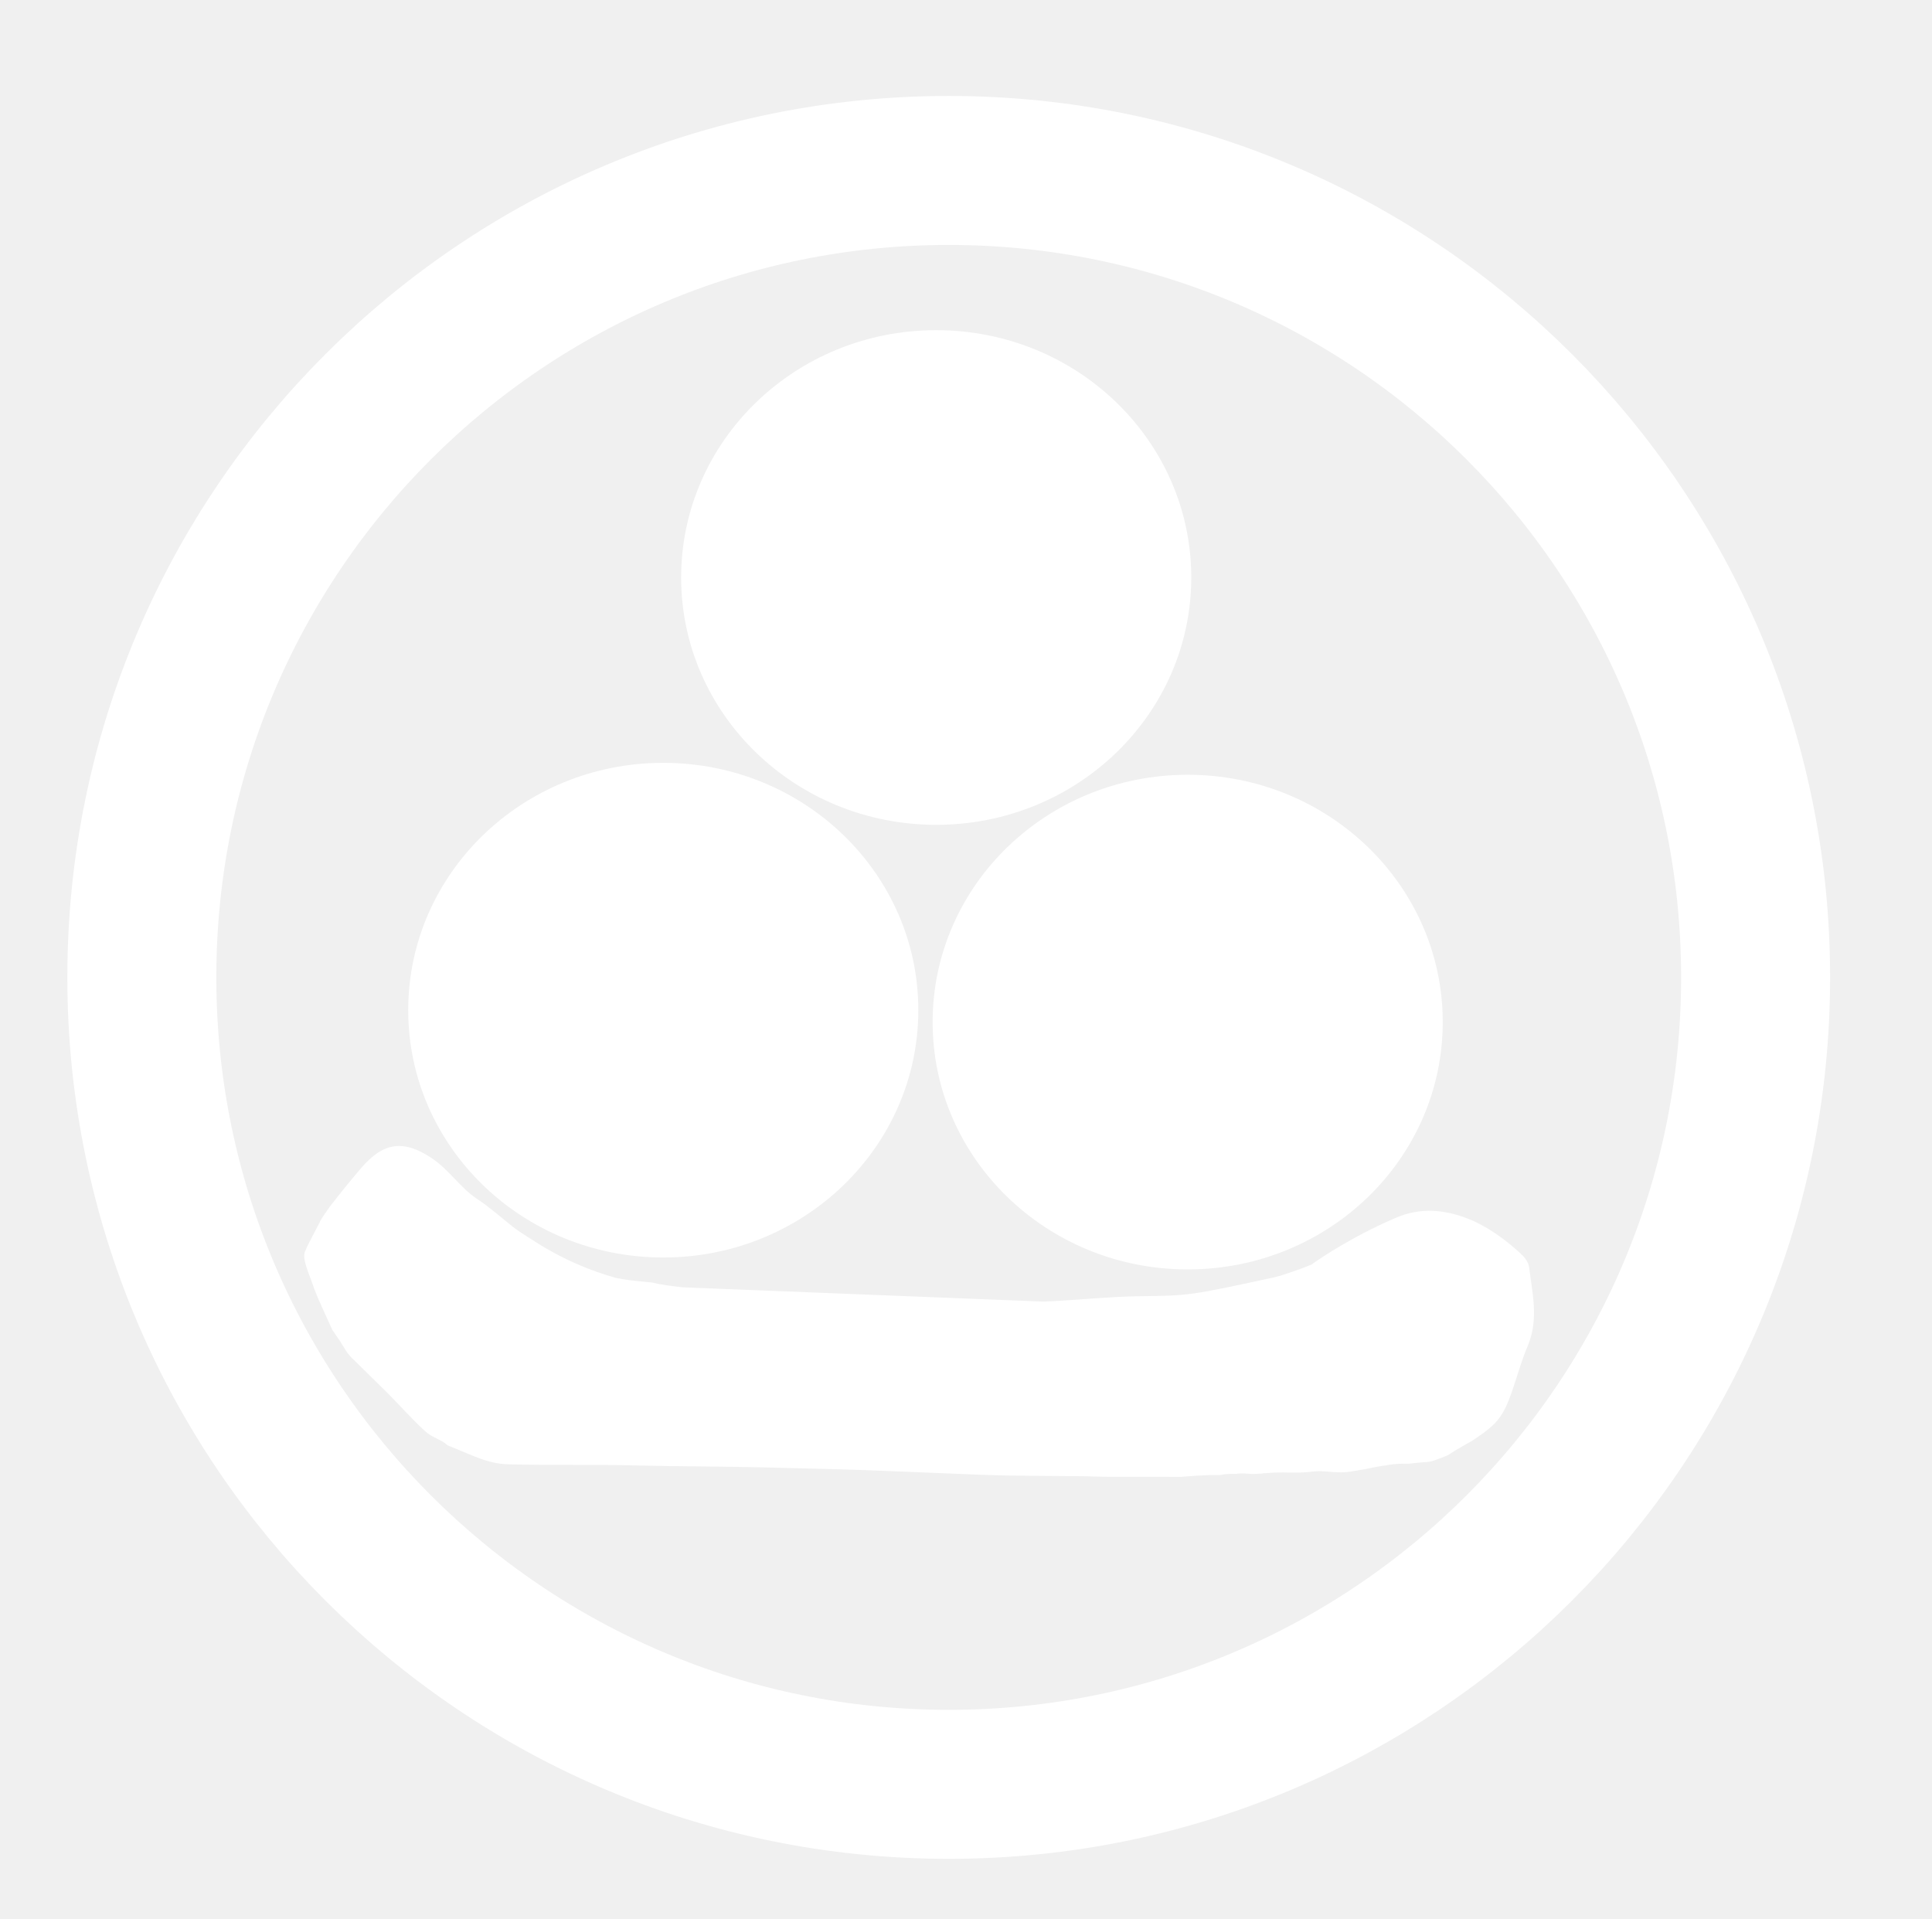
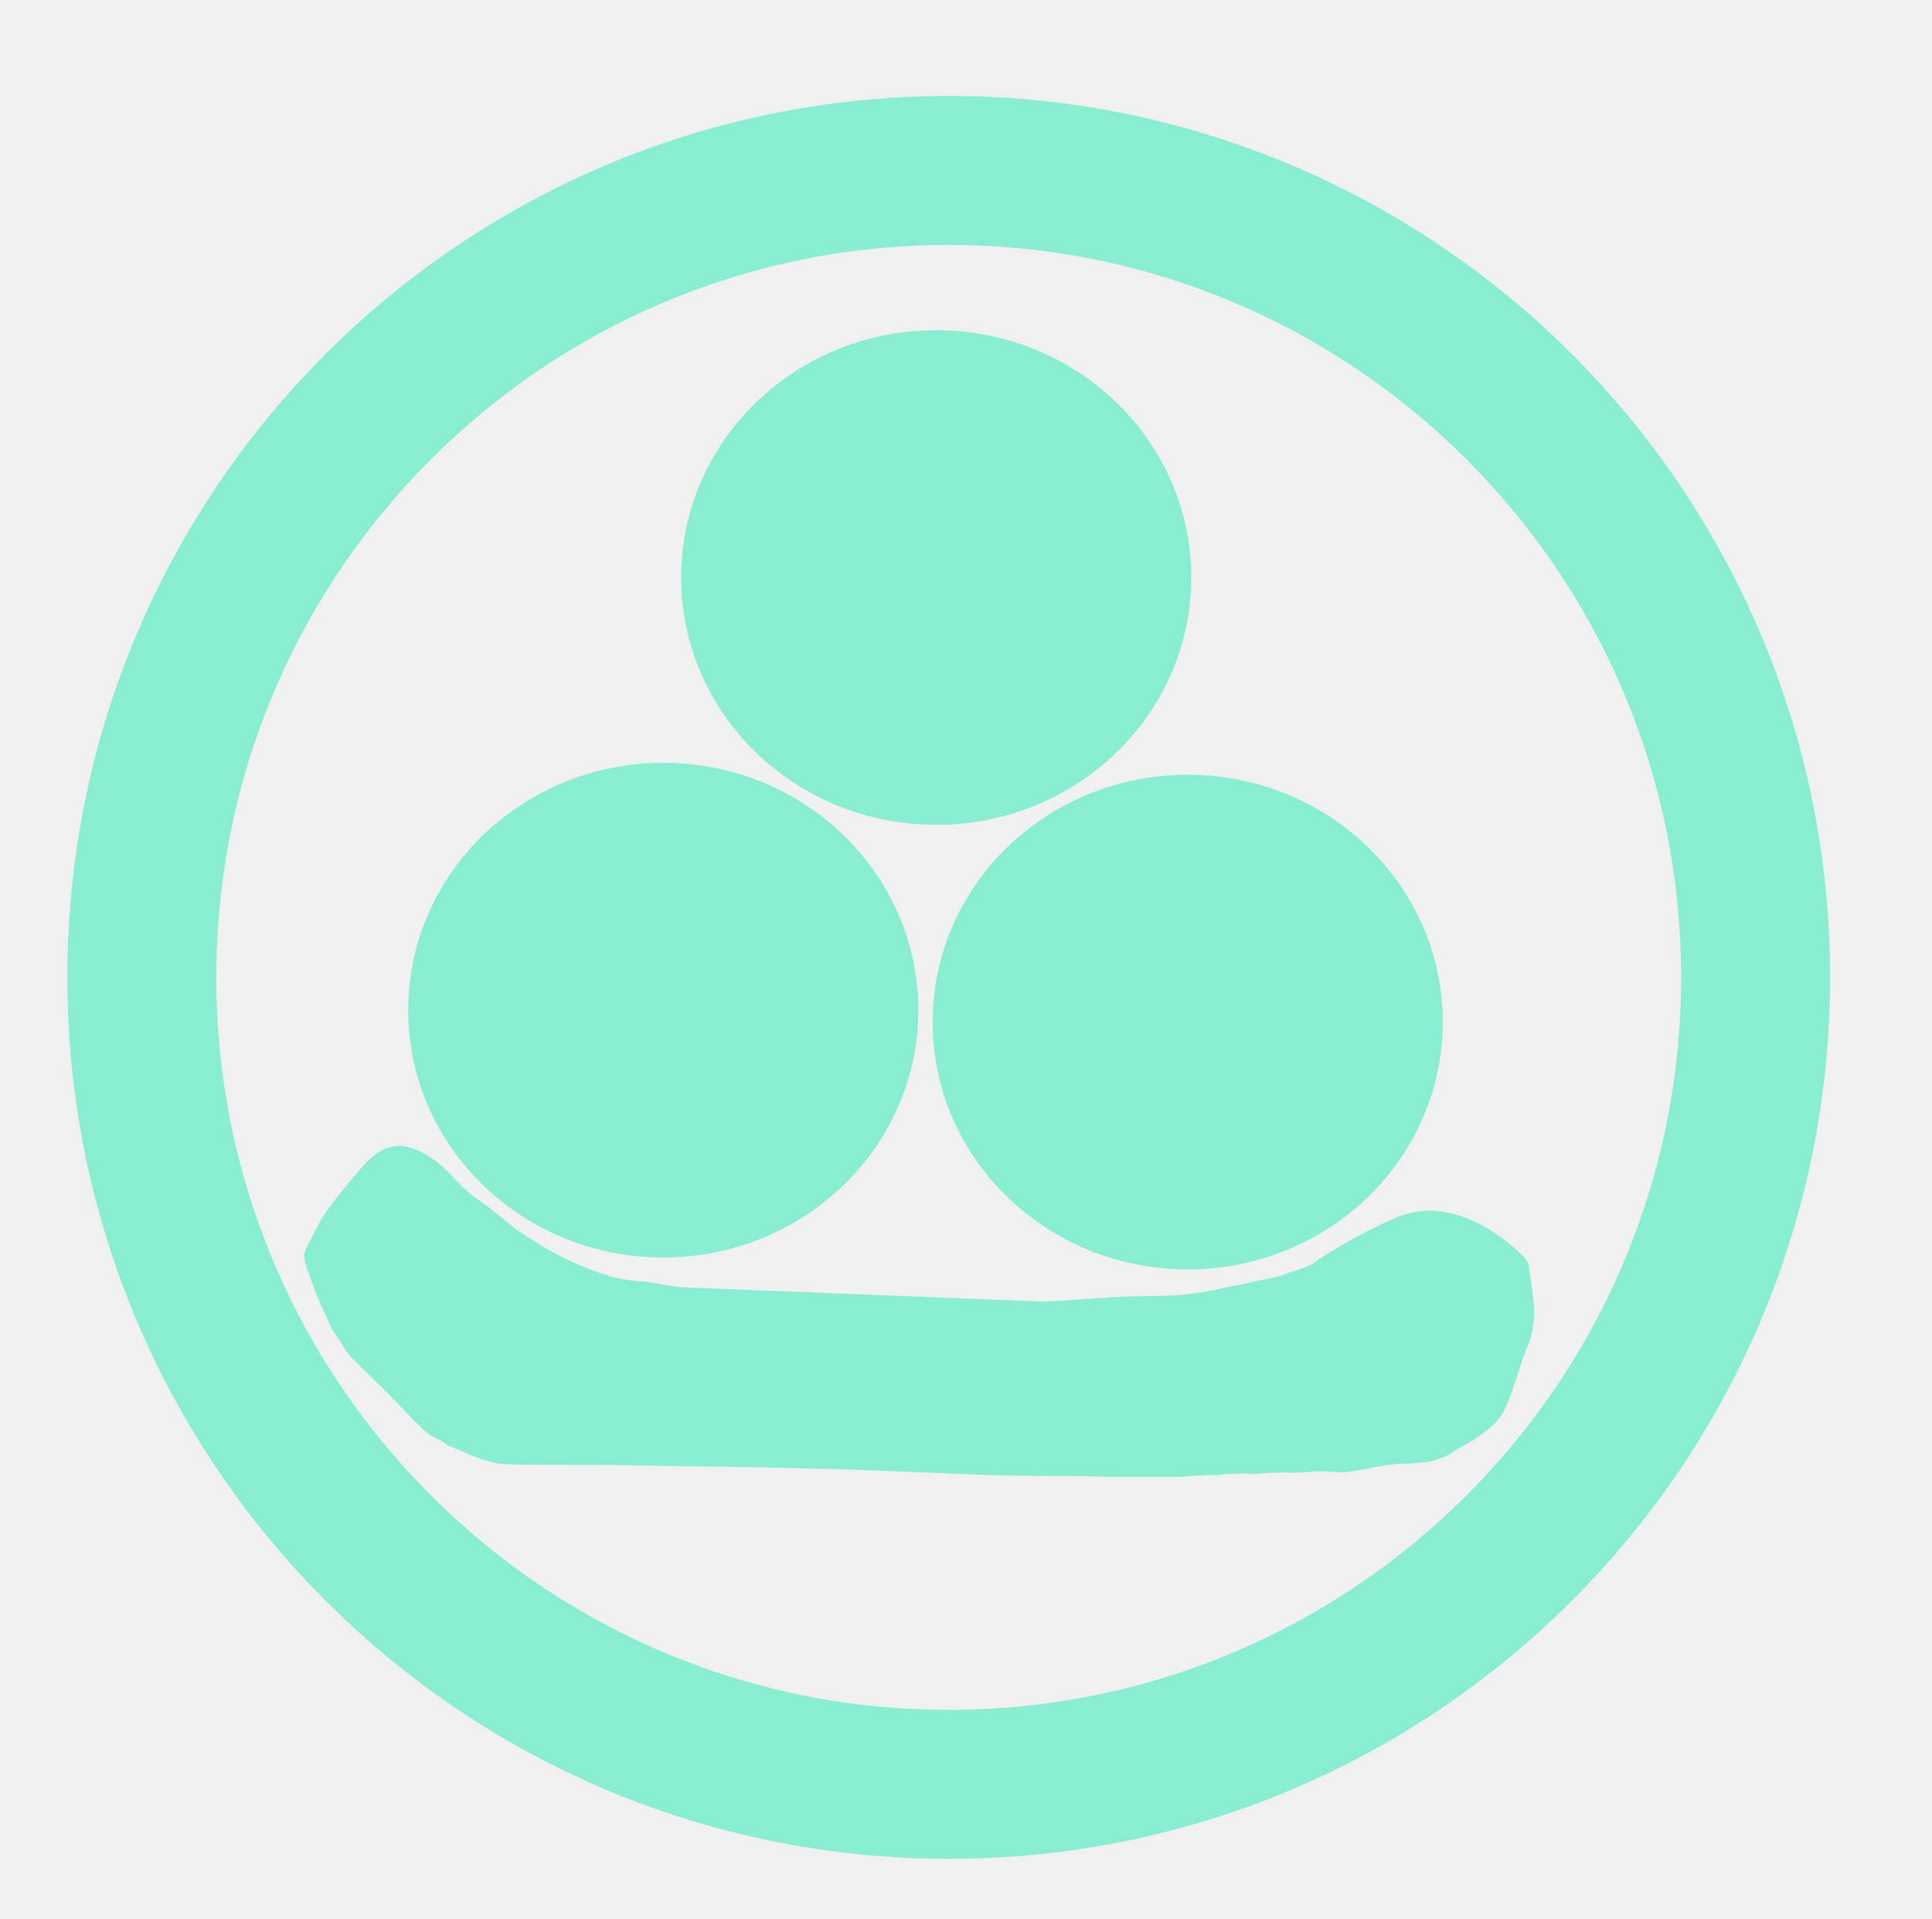
- <svg xmlns="http://www.w3.org/2000/svg" version="1.1" id="Layer_1" x="0px" y="0px" viewBox="0 0 324.2 321.9" stroke="white" fill="white" style="enable-background:new 0 0 324.2 321.9;" xml:space="preserve">
+ <svg xmlns="http://www.w3.org/2000/svg" version="1.1" id="Layer_1" x="0px" y="0px" viewBox="0 0 324.2 321.9" stroke="#89EED1" fill="#89EED1" style="enable-background:new 0 0 324.2 321.9;" xml:space="preserve">
  <style type="text/css">
	.st0{}
	.st1{stroke-width:2;stroke-miterlimit:10;}
	.st2{stroke-width:2;stroke-miterlimit:10;}
	.st3{fill:none;stroke-width:16;stroke-miterlimit:10;}
	.st4{fill:none;stroke-width:25;stroke-miterlimit:10;}
	.st5{}
</style>
  <g>
    <path d="M-71.1-80.6c0,0.4,0,0.8,0,1.2c1-0.1,2-0.2,3-0.2c0-0.3,0-0.7,0-1C-69.1-80.6-70.1-80.6-71.1-80.6z" />
    <path d="M-243.4-365.4" />
    <path d="M-227.3-373.6c33.3,0.6,12.3,3,12.4,4.4c0.2,1.5-0.6,3.9-1.1,5.2c-1.5,3.5,2.1,5.4,2.3,9c0.1,1.5,7.8,7.9,7.1,8.5   c-1.1,1-23.9-2.6-25.4-2.6c-0.6,0,1.4,0.2-0.5-0.1c-5.1-0.6,0.3,0.1-0.8-0.5c-3.7,0.4-6.2,0.7-9.4,0.1c-0.6-0.1-1.2-0.1-1.9-0.2   c-6.3-0.4-12.5-0.9-18.8-1.3c-3.1-0.2-18.4,1.9-20.9,0.3c-0.5-0.3,10.4-1.1,9.7-0.8c-3.5,1.4-6.6,1.9-10,2.2   c-6.3,0.7-12.7,1.1-19,1.4c-9.5,0.4-18.9,2-27.9,5.4c-5.5,2.1-11,4.1-16.3,6.7c-4,2-8.3,3.7-11.4,7.6c-3,3.8-6,7.6-8.9,11.4   c-1.1,1.4-2.3,2.7-3.1,4.3c-1.3,2.5-2.2,5.2-3.4,7.8c-1.7,3.8-3,8-5.6,11.2c0,0.1-0.1,0.1-0.1,0.2c-0.7,2.9-1.5,5.8-2.2,8.7   c-0.2,0.9-0.3,2-0.8,2.8c-2.1,3.6-3.8,7.3-3.2,11.9c0.1,0.6-0.1,1.3-0.3,1.9c-1.8,4.5-1.8,9.3-2.2,14c-0.3,3.4,0.1,6.9,0.3,10.3   c0.2,5,0.2,10,0.8,14.9c0.6,5.4,1.8,10.7,2.7,16.1c0.3,1.6,0.2,3.3,0.6,4.9c0.5,2.2,1,4.3,1.7,6.4c0.5,1.4,1.3,2.7,1.9,4.1   c1.7,4,3.2,8.1,5,12c1.5,3.4,3,6.7,4.7,9.9c2.1,3.9,3.1,8.5,6.2,11.7c1.5,1.6,2.3,4,3.7,5.8c3.4,4.5,6.9,9,10.6,13.2   c3.3,3.8,6.8,7.4,10.5,10.8c2.7,2.5,5.8,4.5,8.7,6.7c0.1,0.1,0.2,0.1,0.3,0.2c2.4,3.6,6.2,4.7,9.4,6.7c2.7,1.6,5.2,3.7,7.9,5.2   s5.5,2.4,8.3,3.6c1.5,0.6,3,1.4,4.5,1.9c3,1.2,6,2.4,9,3.3c5.5,1.7,10.9,3.3,16.5,4.7c3.7,0.9,7.5,1.6,11.3,2   c7.5,0.8,15,1.9,22.5,1.8c8.5-0.1,17-1.3,25.5-2.2c3.7-0.4,7.4-0.9,11.1-1.7c2.9-0.6,5.7-1.5,8.5-2.5c5-1.7,10-3.5,14.9-5.5   c2.8-1.1,5.4-2.6,8.1-4.1c4.6-2.6,9.2-5.1,13.6-8c1.8-1.2,3.2-3.2,4.8-4.7c4.6-4.3,9.3-8.5,13.8-13c2.1-2,4.3-3.9,5.5-7.1   c0.8-2.1,2.3-3.8,3.6-5.5c2-2.8,4.3-5.4,6.2-8.3c1.2-1.8,1.9-4.1,3-6.1c1.2-2.3,2.5-4.5,3.8-6.7c0.1-0.1,0.2-0.2,0.2-0.4   c0.5-5.8,4.7-9.3,6.3-14.4c1.4-4.3,3.3-8.4,4.8-12.8c1.2-3.7,2-7.5,2.9-11.2c0.8-3.3,1.7-6.5,2.3-9.9c0.5-2.7,0.6-5.5,0.8-8.2   c0.1-1.2,0.3-2.3,0.3-3.5c0.2-6,0.8-12,0.5-17.9c-0.4-5.9-2-11.7-2.6-17.7c-0.5-5.2-2.6-9.6-4.1-14.3c-1.2-4-3.3-7.7-5-11.6   c-0.1-0.3-0.3-0.5-0.4-0.7c-2.2-2.5-4.3-5-6.5-7.5c-1.4-1.6-2.6-3.7-4.2-5c-5-4-5.9-7-11-10.7c-2.1-1.5,0.9,1.5-5.3-5.5   c-10.1-8.5-5.9-5.8-10.1-8.5c-9-5.7-26.1-7.8-26.7-9.4c-0.2-0.5-21.7-1.7-16.8-6c0.2-3.8,11.8,6.1,12.1,2.3   c0.2-2.6,3.2-22.2,2.1-24.3c1.4-1.5,34.3,11.6,35.7,12.1c5.6,1.7,10.9,4.2,15.9,7.5c4.2,2.7,8.5,5.2,12.5,8.1   c2.1,1.5,3.7,3.8,5.6,5.7c1.8,1.7,3.6,3.4,5.4,5.1c0.5,0.5,0.8,1.2,1.3,1.8c0.6,0.7,1.2,1.4,1.8,2c0.5,0.5,1.1,0.9,1.6,1.5   c1.1,1.1,2.2,2.2,3.2,3.4c1.8,2.3,3.6,4.6,5.4,6.9c2.1,2.7,3.1,6.5,5.9,8.7c0.7,0.6,0.8,2,1.3,3.1c3,7.2,4.4,15,6.3,22.6   c0.5,1.8,0.3,3.8,0.4,5.7c0.1,5.4,0.3,10.8,0.3,16.2c0,4.1-0.2,8.2-0.3,12.2c-0.2,6.5-1,12.8-2.5,19c-0.9,3.8-1.3,7.7-2.2,11.6   c-0.6,2.7-1.6,5.3-2.5,7.9c-2.1,6.1-4.2,12.3-6.5,18.3c-1.7,4.4-3.6,8.6-5.7,12.8c-3.3,6.7-6.5,13.5-10.3,19.7   c-3.7,6-8.1,11.6-12.4,17.1c-4.5,5.7-9.1,11.2-14,16.3c-4,4.3-7.8,8.9-12.6,12.2c-2.8,1.9-5.1,4.7-7.9,6.7c-3.2,2.3-6.6,4.3-10,6.2   c-3.5,2-7,4.1-10.6,5.7c-5.5,2.5-11.1,4.9-16.7,6.9c-4.7,1.7-9.6,2.9-14.5,4.2c-4.9,1.2-9.8,2.2-14.7,3.2c-1.3,0.3-2.7,0.3-4.1,0.4   c-11.4,1.2-22.9,1.2-34.3-0.2c-3.3-0.4-6.7-0.6-10-1.2c-4.8-0.9-9.5-2.2-14.2-3.4c-2.8-0.7-5.6-1.2-8.4-2.1   c-2.6-0.8-5.1-1.9-7.6-2.8c-1.9-0.7-3.8-1.4-5.7-2.1c-5.5-2.1-11.2-3.7-16.3-7.3c-3.9-2.8-8.2-4.9-12.2-7.5   c-1.7-1.1-3.3-2.4-4.9-3.6c-1.3-0.9-2.6-1.7-3.8-2.7c-3.6-2.9-7.3-5.7-10.6-8.8c-4.5-4.2-8.7-8.6-13-13.1c-1.3-1.3-2.4-3-3.5-4.6   c-2.2-3.1-4.3-6.3-6.6-9.4c-1.9-2.6-4.2-5-5.9-7.8c-2.8-4.4-5.2-9.1-7.9-13.5c-1.6-2.5-3.1-4.9-4.2-7.9c-1.6-4.4-3.9-8.5-5.6-12.9   c-1.2-3-2.1-6.2-3.1-9.4c-0.8-2.5-1.2-5.2-2.4-7.3c-2.3-4-2.9-8.5-4.1-12.9c-2.1-7.5-3.1-15.2-3.9-23c-0.4-4.2-1.2-8.4-1.4-12.6   c-0.2-2.8,0.3-5.7,0.4-8.5c0.1-4.7,0-9.3,0-14c0-1.3,0-2.6,0.1-3.9c0.7-6.5,1.5-13,2.3-19.4c0.2-1.8,0.4-3.7,1.8-5.1   c0.8-0.8,1.3-2.4,1.4-3.7c0.2-3.1,1.7-5,3.3-7.2c0.8-1.1,1.5-2.4,1.8-3.7c0.5-1.9,1.3-3.5,2.5-5c1.5-1.7,2.5-4,3.8-5.8   c2.8-3.9,5.7-7.6,8.7-11.4c2-2.5,3.9-5.1,6-7.3c1.7-1.8,3.8-3.3,5.7-4.9c1.2-1,2.2-2.3,3.4-3c4.2-2.2,8.5-4.4,12.8-6.2   c3.5-1.4,7.3-1.8,10.6-3.6c5.9-3.3,12.4-3.8,18.6-5.5c2.9-0.8,5.9-0.9,8.9-1.2c6.6-0.7,13.2-1.2,19.7-1.9c4.2-0.5,8.4-1.6,12.6-1.6   c6.3-0.1,12.6,0.5,18.9,0.7c2.9,0.1,5.9-0.1,8.8,0.1c4.3,0.3,8.7,0.9,13,1.4" />
    <path d="M-237-354.3c3.8,1.6,4.6,0.9,6.3-3.4c1-2.7,0.9-5.4,1-8.1" />
    <path d="M-211.8-327.1c2.1,2.2,2.3,1.5,3,3.3c0.3,0.9,1.1,1.5,1.8,2.2c0.4,0.4,1.1,0.6,1.3,1.1c1.3,2.3,2.5,4.7,3.7,7   c0.9,1.6,2,3,2.6,4.7c0.6,1.8,0.9,3.9,1,5.8c0.1,3.2,0,6.4-0.1,9.6c0,3.4-0.5,6.6-2.1,9.6c-0.8,1.4-1.1,3.2-1.7,4.8   c-2.4,6.1-6.3,10.8-10.9,14.6c-4.4,3.7-8.8,7.5-14.3,9.1c-6.1,1.8-12.3,3.2-18.6,3.4s-12.2-2.1-18.1-4.2c-2.4-0.9-4.8-1.4-7.7-2.2   c0.6,1,0.8,1.4,1.1,1.9c2.1,2.9,4.2,5.9,6.4,8.8c1.5,2,3.2,3.9,4.6,6c1.1,1.6,1.9,3.3,2.8,5.1c0.6,1.3,1.2,2.7,1.6,4.2   c1,3.3,2,6.5,3,9.8c0.1,0.3,0,0.7,0.1,0.9c1.6,2.3,0.2,4.6-0.2,6.8c-0.4,2.3-0.8,4.6-1.5,6.7c-0.6,1.8-1.8,3.4-2.4,5.2   c-1.4,4.7-4.8,7.1-7.7,10.1c-0.6,0.6-1.5,0.7-2.3,0.9c-1.2,0.2-1.8-0.4-1.6-1.9c0.5-4.8,0.8-9.6,1.4-14.4c0.4-3.2,1.5-6.3,1.9-9.5   c0.7-6.6-2.9,32.9-3.2,26.3c0-0.4,0.2,0.3,0,0c-1.1-1.7,1.4-1.3,0,0c-2.8,2.5-1-4.7-0.7-0.9c-2.7,2.4-0.4-1.4-0.8,1.6   c-0.4,3.1-0.2-2.1-0.5,1c-0.4,4,0.2-4,0,0c-0.2,3.7-9.1,3.3-1.4-0.2c2.4-1.1-5.2,5.4-7.4,6c-6.8,1.8-13.5,2.6-20.4,0.7   c-2.8-0.8-5.7-1.7-8.4-2.8c-1.3-0.5-2.7-1.4-3.6-2.7c-1-1.4-2.1-1.7-3.5-2c-3.8-0.9-7.6-2-10.1-6c-0.4-0.7-1.1-1.4-1.7-1.7   c-3.3-1.5-5.1-4.9-7.2-7.8c-0.1-0.1-0.2-0.2-0.2-0.3c-0.6-4.3-3.2-7.6-4.4-11.6c-0.2-0.5-0.3-1.2-0.6-1.6c-2-2.4-2.4-5.6-2.6-8.7   c-0.3-4.2-0.5-8.3-0.7-12.5c0-0.8,0.1-1.7,0.3-2.6c0.5-1.9,0.9-3.8,1.5-5.6c0.5-1.4,1.2-2.7,2.1-3.8c2.7-3.2,4.3-7.6,8.6-8.9   c2.7-0.8,5.1-2.5,7.7-3.7c6.8-3.4,13.9-3.7,21.1-3.3c0.6,0,1.2,0.3,1.8,0.5c2.3,1,0.7,0.2,5,2.1c1.3,0.6,2.2-1.3,2,0.3   c-0.3,2.1,1.2-0.1,2.8,0.3c0.4,0.1,1.4,0,1.4,0.6c0,0.4,1.3-0.2,0.9,0.1c-0.8,0.7,1.5-0.2,0.8,0.7c-0.2,0.2,0.4-0.6,0.8,0.1   c0.5,0.9-0.9,0.2-0.2,0.6c1.4,0.6-1.8-0.3,0,0c-0.1-1.1-0.5-0.1-0.6-0.6c1.7-1-0.8,1.2,0.8,0.1c0.6-0.4,0.3,0.8,0.4-0.1   c0.5-2.9-1.2,4.7-0.6,1.8c0.3-1.6,1.6-2,2.9-1.2c1.9,1.1,3.8,2.1,5.7,3.2c0.5,0.3,1.1,0.4,2,0.7c-0.3-0.8-0.4-1.2-0.6-1.4   c-2.1-2.4-4.3-4.6-6.2-7.1c-1.3-1.6-2.1-3.7-3.1-5.6c-0.1-0.2-1.1-2.7-1.2-3c-1.6-3.7-1.9-2.9-3.1-7.8c-1.4-1.2-1.3-5-1.9-7.1   c-0.5-1.7,0,0-1-3c-0.1-0.4-0.9-2.1-1-2.4c-0.5-3.1-1-6.3-1.2-9.5c-0.1-1,0.1-2.9,0.6-3.9c0.5-0.9,0.5-1.9,0.7-2.8   c2.5-6.1,4.3-9.7,8.1-13.4c3.1-3.1,6.3-6,9.5-8.9c0.1-0.1,0.3-0.3,0.5-0.3c5.1,0.2,9.1-4,13.9-5.1c1.6-0.3,3.2-0.6,4.8-0.7   c6.9-0.6,13.8-1,20.5,0.9c4.9,1.4,9.8,3,14,6.5c1.1,0.9,2.3,1.3,3.3,3" />
    <path d="M-275.1-170.2c5,0.1,10.1,0.3,15.1,0.6c6.7,0.3,13.3,0.9,20,1.2c5.7,0.2,11.5,0.5,17.2,0.3c8.4-0.3,16.8-1.1,25.2-1.5   c1.5-0.1,4.9-1.2,7.1-1.9c1.6-0.5-2.1,1.3,1-0.6c2-1.1,1.7-1,3.2-1.7c3.7-1.9,7.5-3.5,11.4-4.9c4.7-1.7,9.3-0.9,13.8,1.6   c3,1.6,5.5,3.7,7.8,6.2c0.6,0.7,1.3,1.6,1.4,2.5c0.2,4.6,1,9.3-1.3,13.6c-1.6,3.1-2.8,6.6-4.3,9.9c-1.5,3.2-3.6,5.3-7,5   c-1.9-0.2-3.6,0.1-4,3c-0.2,1.5-1.3,1.9-2.5,1.4c-1.8-0.9-3.5-1.6-5.2,0.2c-0.2,0.2-0.5,0.2-0.7,0.2c-5.7-0.1-11.4,1.6-17.1,0.2   c-1-0.3-2.1-0.3-3.1-0.5c0-0.3,0-0.6,0-0.8c0.3-0.1,0.7-0.5,1-0.4c1.6,0.5,1.9-0.5,2.8-1.9c2.2-3.2,1-6.2,0.1-9.1   c-0.8-2.5-0.6-4.6-0.1-7c0.6-3,8.5,6.3,8.9,3.2c21.6,13.8-11,15.4-12.7,15.2c-1.4-0.1,11.1-5,11.1-3.1c0,2.1-10.7-14.3-10.6-12.2   c0.1,3.1,1-0.2-0.8,2.4c-1.6,2.2-2.3,5.1-2,8.2c0.2,1.4,0.4,2.9,0.1,4.3c-0.1,0.6-1.2,1.3-1.9,1.3c-1.9,0.1-3.9-0.2-5.8-0.3   c-5.6-0.1-11.1-1.7-16.8-1c-2.8,0.4-5.7-0.4-8.6-0.6c-0.9-0.1-1.8-0.2-2.6-0.1c-7.8,1.3-15.5-0.4-23.3-1.4c-9-1.1-18.1-1.9-27.2-3   c-5-0.6-10.1-1.1-14.9-2.5c-5.1-1.4-10.2-0.9-15.2-1.4c-7.8-0.8-15.7-1.2-23.5-2c-3.7-0.4-7.4-1.1-10.4-4.2   c-1.1-1.1-2.7-1.6-3.8-2.8c-2.2-2.4-4.3-5.1-6.4-7.6c-1.9-2.2-3.9-4.3-5.7-6.6c-0.5-0.6-0.7-1.7-1-2.5c-0.5-1.2-0.7-2.8-1.5-3.6   c-2.5-2.3-3.1-5.7-3.9-8.9c-0.2-0.9,0.4-2.1,0.8-3.1c0.2-0.6,0.9-1.1,1.1-1.7c0.7-2.1,1.4-4.3,2-6.4c0.1-0.4,0.3-0.8,0.6-1.1   c2-2.2,4.1-4.4,6.2-6.5c4.2-4.2,7.5-4.3,12.1-0.8c3,2.3,6.1,4.3,9,6.6c2,1.6,3.8,3.7,5.8,5.5c1.3,1.3,2.7,2.6,4.1,3.6   c4.1,3,8.1,6.1,13,7.4c2.3,0.6,4.4,1.9,6.6,2.7c1.8,0.6,3.6,0.9,5.5,1.3c6.1,1.4,12.2,2.8,18.3,4.1c0.7,0.2,1.4,0.3,2,0.6    M-189.8-141c-0.1,0.3-0.1,0.5-0.2,0.8c1.5,0.5,3,1,4.4,1.5c0.1-0.3,0.1-0.7,0.2-1C-186.8-140.1-188.3-140.5-189.8-141z" />
    <path d="M-172.9-251.8c2.5,1.6,4.6,3.9,6.8,6c1.2,1.1,2.5,2.3,3.4,3.7c1.5,2.3,2.7,4.8,3.9,7.4c2.1,4.5,2,4.5,2.1,10.2   c0.2,6.6-1,12.7-3.4,18.8c-2.3,5.7-5.5,10.2-9,14.6c-1.1,1.3-2.4,2.2-3.7,3.3c-3,2.4-6,4.8-9.1,7.1c-0.6,0.4-1.5,0.8-2.1,0.7   c-2.6-0.7-4.2,1.3-6.1,2.6c-0.9,0.6-1.8,1.2-2.8,1.6c-5.4,1.9-10.9,2.3-16.4,2.4c-6.2,0.2-11.8-2.5-17.3-5.4   c-2.3-1.2-4.5-2.6-6.5-4.4c-4.7-4.3-9-9.1-11.9-15.3c-0.9-2-1.7-3.6-2.7-7.3c-0.7-4-0.5-0.4-0.3-1.9c-0.8-2.2-2.4-4-3.2-6.8   c-0.3-0.9,0-2.2,0.3-3.2c0.4-1.2,1.2-2.2,1.6-3.5c1.8-6.5,5.4-11.3,9.6-15.8c1.8-1.9,3.2-4.4,5.2-5.8c3.6-2.6,6.4-6.4,10.6-8   c2.9-1,5.5-2.8,8.3-4.2c1-0.5,2-0.9,3-1.1c4.4-0.8,8.8-2.8,13.4-1" />
    <path d="M-189.5-344.1c-7.1-0.8-14.2-1.5-21.2-2.4c-5-0.6-6.6-2.2-6.4-5.1c0.2-3.4-0.1-6.8,0.1-10.3c0.1-1.4,1-2.8,1.4-4.2   c0.2-0.7,0.1-1.4-0.1-2c-0.1-0.4-0.8-0.8-1-1.2c-2.1-3.2-0.4-4.6,5.5-4.2c9.2,0.7,18.5,1.5,27.6,2.5c6.4,0.7,7.3,2.1,8.2,5.6   c0.8,3-1.2,5.5-2.3,8.2c-1.4,3.3-1.6,6.8-2.2,10.2c-0.6,3.1-1.2,3.4-7,2.9c-0.8-0.1-1.6-0.1-2.4-0.2   C-189.5-344.2-189.5-344.2-189.5-344.1z" />
    <path class="st0" d="M-71.1-80.6c1,0,2,0,3,0c0,0.3,0,0.7,0,1c-1,0.1-2,0.2-3,0.2C-71.1-79.8-71.1-80.2-71.1-80.6z" />
    <path class="st0" d="M-189.8-141c1.5,0.4,3,0.9,4.5,1.3c-0.1,0.3-0.1,0.7-0.2,1c-1.5-0.5-3-1-4.4-1.5   C-189.9-140.4-189.9-140.7-189.8-141z" />
  </g>
  <rect x="-202" y="-151.5" width="18.5" height="16.3" />
  <path d="M256.1-182.9c-0.1-0.8-0.8-1.6-1.5-2.2c-2.3-2.1-4.8-3.9-7.6-5.2c-4.4-1.9-8.6-2.3-12.8-0.4c-3.5,1.5-6.9,3.3-10.2,5.3  c-1.3,0.8-1.1,0.7-2.8,1.8c-0.4,0.3-0.6,0.4-0.8,0.6l0,0c-1.9,0.8-5.1,1.9-6.4,2.2c-14.3,3.1-14.3,3.1-23.1,3.2  c-5.3,0.1-10.6,0.7-15.8,0.9l-60.6-2.4c-1.7-0.2-3.5-0.4-5.1-0.8c-4.1-0.4-4.1-0.4-6.2-0.8c-4.3-1.2-8.5-3-12.5-5.4  c-1.4-0.9-3.6-2.2-5-3.3c-1.9-1.5-3.9-3.3-5.9-4.6c-2.9-1.9-4.8-5-7.7-6.9c-4.4-2.9-7.5-2.6-11.1,1.6c-1.8,2.1-3.5,4.2-5.2,6.4  c-0.2,0.3-1.6,2.2-1.7,2.6c-1,1.9,0,0-1.2,2.3c-0.3,0.6-1.1,2.1-1.3,2.7c-0.3,0.9,0.7,3.3,1,4.1c1,2.9,1.2,3.2,3.6,8.5  c1.6,2.3,1.1,1.6,1.8,2.7c0.4,0.7,1,1.6,1.6,2.1c1.9,1.9,3.8,3.7,5.7,5.6c2.2,2.2,4.2,4.5,6.4,6.5c1.1,1,2.6,1.3,3.7,2.3  c4.3,1.7,6.5,3,9.9,3.1c7.3,0.2,14.5,0,21.8,0.2c4.7,0.1,4.7,0.1,14.1,0.2c6.7,0.1,6.7,0.1,14.2,0.3c8.2,0.2,8.2,0.2,25.3,0.9  c7.2,0.3,7.2,0.3,21.2,0.4c0,0,3.2,0.1,4,0.1c2.7,0,2.7,0,8.7,0c6.2,0,1.3,0.1,6.4-0.2c1.8-0.1,1.8-0.1,3.7-0.1  c0.6-0.1,0.8-0.2,2.7-0.2c1.5-0.2,2.2,0.1,3.5,0c2-0.1-0.5,0,2.7-0.2c2.5-0.1,3.9,0.1,5.9-0.1c1.8-0.2,1.8-0.2,4.2,0  c2,0.1,2,0.1,5.4-0.5c1.4-0.3,1.4-0.3,2.6-0.5l0.7-0.1c1-0.2,2.1-0.3,3.1-0.3c0.2,0,0.7,0,0.9,0c3.2-0.4,3.1-0.1,4.6-0.7  c2.2-0.8,1.6-0.6,2.7-1.3c4-2.4,1.8-0.9,4-2.4c2.6-1.8,3.8-2.9,5-5.9c1.2-3.1,2-6.4,3.3-9.4C257.7-174.5,256.6-178.7,256.1-182.9z" />
  <ellipse class="st1" cx="157.1" cy="-294.7" rx="41.8" ry="40.5" />
  <ellipse class="st1" cx="198.3" cy="-221.1" rx="41.8" ry="40.5" />
  <ellipse class="st2" cx="112.3" cy="-223.1" rx="41.8" ry="40.5" />
  <g>
    <path class="st3" d="M298.8-226c-2.6,62-61.5,112.4-137.4,112.4S28.7-164.1,24-226c-7.4-97.7,61.3-121.1,137.2-121.1   S302.7-319.2,298.8-226z" />
    <path class="st3" d="M299-228.3c-6.3,63.9-62.4,116.2-139.3,116.2S24.6-164.2,20.4-228.3C12.9-344,82.6-353.5,159.5-353.5   S309.5-335.6,299-228.3z" />
  </g>
  <path d="M613.8-182.7c-0.1-0.9-0.9-1.9-1.5-2.5c-2.4-2.5-5-4.5-8-6c-4.5-2.2-9-2.7-13.4-0.5c-3.6,1.8-7.2,3.8-10.6,6.1  c-1.3,0.9-1.1,0.8-2.9,2.1c-0.4,0.3-0.6,0.5-0.8,0.7c0,0,0,0-0.1,0c-2,0.9-5.3,2.4-6.7,2.6c-8,1.1-16,2.7-24.1,3.7  c-5.5,0.7-11,0.9-16.5,1.1l-63.2-2.8c-1.8-0.3-3.6-0.4-5.4-0.9c-4.3-0.5-4.3-0.5-6.5-0.9c-4.5-1.4-8.9-3.4-13.1-6.2  c-1.5-1-3.8-2.6-5.2-3.8c-2-1.8-4.1-3.8-6.2-5.3c-3-2.2-5-5.7-8-7.9c-4.6-3.4-7.8-3-11.5,1.8c-1.9,2.4-3.6,4.9-5.4,7.4  c-0.2,0.3-1.6,2.6-1.8,3c-1.1,2.2,0,0-1.2,2.7c-0.3,0.6-1.2,2.4-1.4,3.1c-0.3,1.1,0.7,3.8,1,4.7c1,3.4,1.3,3.7,3.8,9.8  c1.6,2.6,1.2,1.8,1.9,3.1c0.5,0.8,1.1,1.8,1.6,2.5c1.9,2.2,4,4.3,6,6.5c2.3,2.5,4.4,5.2,6.7,7.5c1.1,1.1,2.7,1.5,3.8,2.6  c4.4,2,6.7,3.5,10.3,3.6c7.6,0.2,15.1,0,22.7,0.2c4.9,0.2,4.9,0.2,14.7,0.2c7,0.1,7,0.1,14.8,0.4c8.5,0.2,8.5,0.2,26.4,1  c7.5,0.4,7.5,0.4,22.1,0.4c0,0,3.3,0.1,4.1,0.1c2.8,0,2.8,0,9,0c6.4,0,1.3,0.1,6.7-0.2c1.9-0.1,1.9-0.1,3.8-0.2  c0.6-0.1,0.8-0.2,2.8-0.2c1.6-0.2,2.3,0.1,3.7,0c2.1-0.1-0.6,0,2.8-0.2c2.6-0.2,4,0.1,6.2-0.1c1.9-0.2,1.9-0.2,4.4-0.1  c2,0.1,2,0.1,5.6-0.6c1.4-0.3,1.4-0.3,2.7-0.6l0.7-0.1c1.1-0.2,2.2-0.3,3.2-0.4c0.2,0,0.7,0,0.9,0c3.3-0.4,3.2-0.1,4.8-0.8  c2.3-1,1.7-0.7,2.9-1.5c4.2-2.8,1.8-1,4.2-2.8c2.7-2.1,4-3.3,5.2-6.8c1.2-3.6,2.1-7.4,3.4-10.8C615.4-172.9,614.3-177.8,613.8-182.7  z" />
  <ellipse class="st1" cx="511.2" cy="-295.8" rx="44.9" ry="42.2" />
  <ellipse class="st1" cx="552.2" cy="-219.1" rx="44.9" ry="42.2" />
  <ellipse class="st2" cx="467.3" cy="-221.2" rx="44.9" ry="42.2" />
  <g>
    <path class="st3" d="M649.8-226c-2.6,62.1-61.5,112.4-137.5,112.4S379.6-164.1,374.9-226c-7.4-97.7,61.4-121.1,137.3-121.1   S653.7-319.2,649.8-226z" />
    <path class="st3" d="M649.8-228.3c-6.3,63.9-62.4,116.2-139.3,116.2s-135.1-52.1-139.3-116.2c-7.5-115.7,62.2-125.2,139.1-125.2   S660.4-335.6,649.8-228.3z" />
  </g>
  <path class="st5" d="M256.1,212.7c-0.1-0.8-0.8-1.6-1.5-2.2c-2.3-2.1-4.8-3.9-7.6-5.2c-4.4-1.9-8.6-2.3-12.8-0.4c-3.5,1.5-6.9,3.3-10.2,5.3  c-1.3,0.8-1.1,0.7-2.8,1.8c-0.4,0.3-0.6,0.4-0.8,0.6l0,0c-1.9,0.8-5.1,1.9-6.4,2.2c-14.3,3.1-14.3,3.1-23.1,3.2  c-5.3,0.1-10.6,0.7-15.8,0.9l-60.6-2.4c-1.7-0.2-3.5-0.4-5.1-0.8c-4.1-0.4-4.1-0.4-6.2-0.8c-4.3-1.2-8.5-3-12.5-5.4  c-1.4-0.9-3.6-2.2-5-3.3c-1.9-1.5-3.9-3.3-5.9-4.6c-2.9-1.9-4.8-5-7.7-6.9c-4.4-2.9-7.5-2.6-11.1,1.6c-1.8,2.1-3.5,4.2-5.2,6.4  c-0.2,0.3-1.6,2.2-1.7,2.6c-1,1.9,0,0-1.2,2.3c-0.3,0.6-1.1,2.1-1.3,2.7c-0.3,0.9,0.7,3.3,1,4.1c1,2.9,1.2,3.2,3.6,8.5  c1.6,2.3,1.1,1.6,1.8,2.7c0.4,0.7,1,1.6,1.6,2.1c1.9,1.9,3.8,3.7,5.7,5.6c2.2,2.2,4.2,4.5,6.4,6.5c1.1,1,2.6,1.3,3.7,2.3  c4.3,1.7,6.5,3,9.9,3.1c7.3,0.2,14.5,0,21.8,0.2c4.7,0.1,4.7,0.1,14.1,0.2c6.7,0.1,6.7,0.1,14.2,0.3c8.2,0.2,8.2,0.2,25.3,0.9  c7.2,0.3,7.2,0.3,21.2,0.4c0,0,3.2,0.1,4,0.1c2.7,0,2.7,0,8.7,0c6.2,0,1.3,0.1,6.4-0.2c1.8-0.1,1.8-0.1,3.7-0.1  c0.6-0.1,0.8-0.2,2.7-0.2c1.5-0.2,2.2,0.1,3.5,0c2-0.1-0.5,0,2.7-0.2c2.5-0.1,3.9,0.1,5.9-0.1c1.8-0.2,1.8-0.2,4.2,0  c2,0.1,2,0.1,5.4-0.5c1.4-0.3,1.4-0.3,2.6-0.5l0.7-0.1c1-0.2,2.1-0.3,3.1-0.3c0.2,0,0.7,0,0.9,0c3.2-0.4,3.1-0.1,4.6-0.7  c2.2-0.8,1.6-0.6,2.7-1.3c4-2.4,1.8-0.9,4-2.4c2.6-1.8,3.8-2.9,5-5.9c1.2-3.1,2-6.4,3.3-9.4C257.7,221.1,256.6,216.9,256.1,212.7z" />
  <ellipse class="st1" cx="157.1" cy="96.9" rx="41.8" ry="40.5" />
  <ellipse class="st1" cx="199.3" cy="171.5" rx="41.8" ry="40.5" />
  <ellipse class="st2" cx="111.3" cy="169.5" rx="41.8" ry="40.5" />
  <circle class="st4" cx="159.2" cy="164" r="135.4" />
  <path d="M979.2-182.7c-0.1-0.9-0.9-1.9-1.5-2.5c-2.4-2.5-5-4.5-8-6c-4.5-2.2-9-2.7-13.4-0.5c-3.6,1.8-7.2,3.8-10.6,6.1  c-1.3,0.9-1.1,0.8-2.9,2.1c-0.4,0.3-0.6,0.5-0.8,0.7c0,0,0,0-0.1,0c-2,0.9-5.3,2.4-6.7,2.6c-8,1.1-16,2.7-24.1,3.7  c-5.5,0.7-11,0.9-16.5,1.1l-63.2-2.8c-1.8-0.3-3.6-0.4-5.4-0.9c-4.3-0.5-4.3-0.5-6.5-0.9c-4.5-1.4-8.9-3.4-13.1-6.2  c-1.5-1-3.8-2.6-5.2-3.8c-2-1.8-4.1-3.8-6.2-5.3c-3-2.2-5-5.7-8-7.9c-4.6-3.4-7.8-3-11.5,1.8c-1.9,2.4-3.6,4.9-5.4,7.4  c-0.2,0.3-1.6,2.6-1.8,3c-1.1,2.2,0,0-1.2,2.7c-0.3,0.6-1.2,2.4-1.4,3.1c-0.3,1.1,0.7,3.8,1,4.7c1,3.4,1.3,3.7,3.8,9.8  c1.6,2.6,1.2,1.8,1.9,3.1c0.5,0.8,1.1,1.8,1.6,2.5c1.9,2.2,4,4.3,6,6.5c2.3,2.5,4.4,5.2,6.7,7.5c1.1,1.1,2.7,1.5,3.8,2.6  c4.4,2,6.7,3.5,10.3,3.6c7.6,0.2,15.1,0,22.7,0.2c4.9,0.2,4.9,0.2,14.7,0.2c7,0.1,7,0.1,14.8,0.4c8.5,0.2,8.5,0.2,26.4,1  c7.5,0.4,7.5,0.4,22.1,0.4c0,0,3.3,0.1,4.1,0.1c2.8,0,2.8,0,9,0c6.4,0,1.3,0.1,6.7-0.2c1.9-0.1,1.9-0.1,3.8-0.2  c0.6-0.1,0.8-0.2,2.8-0.2c1.6-0.2,2.3,0.1,3.7,0c2.1-0.1-0.6,0,2.8-0.2c2.6-0.2,4,0.1,6.2-0.1c1.9-0.2,1.9-0.2,4.4-0.1  c2,0.1,2,0.1,5.6-0.6c1.4-0.3,1.4-0.3,2.7-0.6l0.7-0.1c1.1-0.2,2.2-0.3,3.2-0.4c0.2,0,0.7,0,0.9,0c3.3-0.4,3.2-0.1,4.8-0.8  c2.3-1,1.7-0.7,2.9-1.5c4.2-2.8,1.8-1,4.2-2.8c2.7-2.1,4-3.3,5.2-6.8c1.2-3.6,2.1-7.4,3.4-10.8C980.8-172.9,979.7-177.8,979.2-182.7  z" />
  <ellipse class="st1" cx="878.8" cy="-297.6" rx="46" ry="43.2" />
  <ellipse class="st1" cx="920.8" cy="-220.1" rx="46" ry="43.2" />
  <ellipse class="st2" cx="833.8" cy="-222.2" rx="46" ry="43.2" />
  <circle class="st4" cx="876.6" cy="-223.1" r="128.9" />
</svg>
